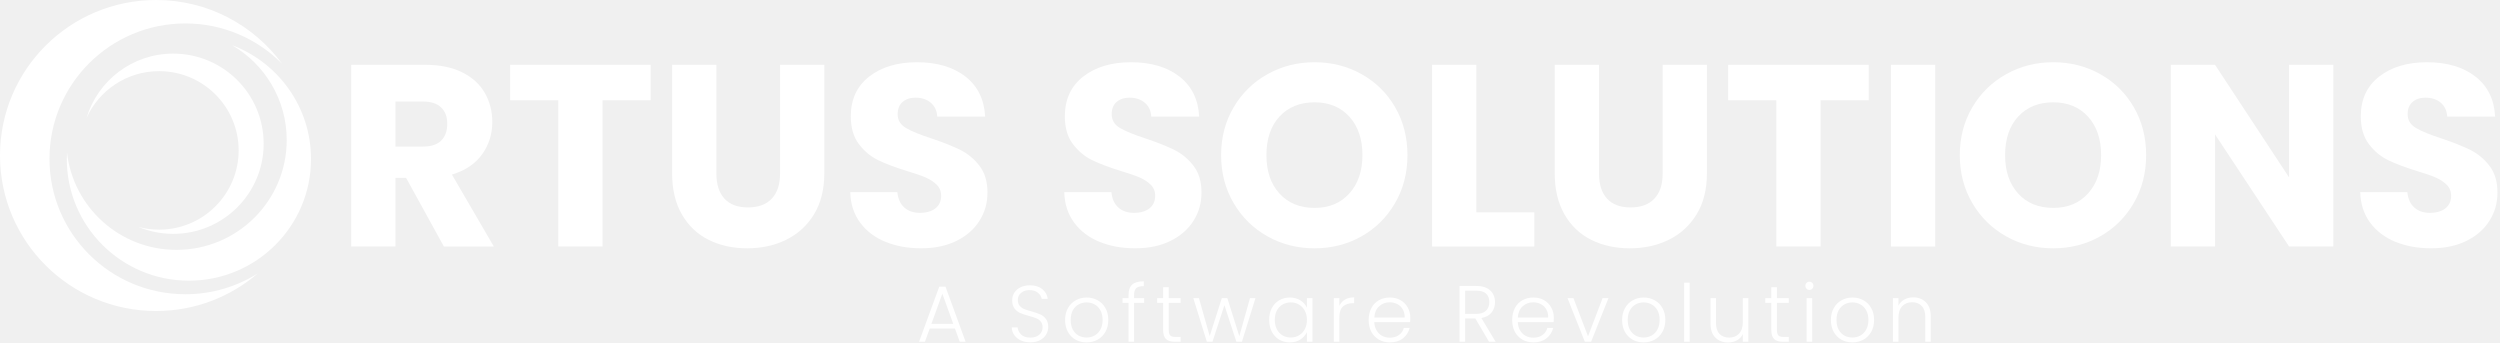
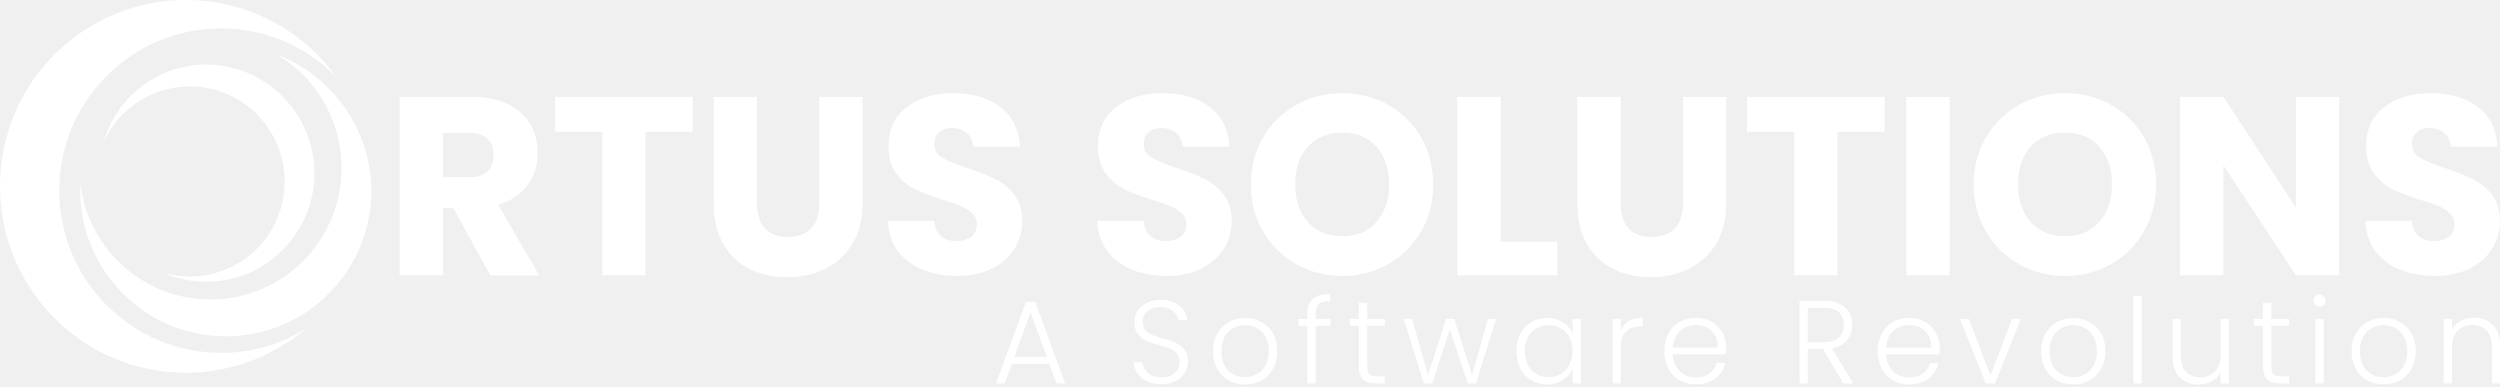
- <svg xmlns="http://www.w3.org/2000/svg" width="730" height="100" viewBox="0 0 730 100" fill="none">
-   <path d="M54.127 85.915C32.213 85.915 14.449 68.216 14.449 46.38C14.449 24.545 32.213 6.845 54.127 6.845C65.18 6.845 75.171 11.35 82.366 18.618C74.078 7.335 60.69 0 45.578 0C20.406 0 0 20.328 0 45.408C0 70.488 20.406 90.816 45.573 90.816C56.928 90.816 67.307 86.667 75.293 79.817C69.163 83.679 61.91 85.92 54.127 85.92" fill="white" />
-   <path d="M67.768 13.198C77.307 18.765 83.721 29.079 83.721 40.888C83.721 58.601 69.308 72.957 51.535 72.962C34.995 72.962 21.377 60.532 19.562 44.538C19.53 45.168 19.508 45.798 19.508 46.433C19.508 66.054 35.474 81.958 55.162 81.958C74.85 81.958 90.817 66.049 90.817 46.433C90.817 31.235 81.237 18.274 67.768 13.198Z" fill="white" />
-   <path d="M50.578 15.655C38.614 15.655 28.51 23.585 25.262 34.457C28.889 26.393 37.015 20.776 46.459 20.776C59.286 20.776 69.683 31.136 69.683 43.917C69.683 56.698 59.286 67.058 46.459 67.058C44.363 67.058 42.331 66.774 40.398 66.257C43.528 67.562 46.969 68.282 50.578 68.286C65.167 68.286 76.987 56.5 76.987 41.968C76.987 27.432 65.162 15.655 50.578 15.655Z" fill="white" />
-   <path d="M129.611 71.972L118.578 51.942H115.482V71.972H102.551V18.922H124.246C128.429 18.922 131.992 19.655 134.942 21.113C137.892 22.579 140.092 24.58 141.558 27.125C143.016 29.67 143.749 32.508 143.749 35.63C143.749 39.158 142.757 42.307 140.765 45.076C138.772 47.845 135.839 49.812 131.957 50.967L144.198 71.981H129.611V71.972ZM115.473 42.798H123.487C125.859 42.798 127.627 42.221 128.818 41.065C129.999 39.909 130.595 38.27 130.595 36.148C130.595 34.026 129.999 32.542 128.818 31.386C127.636 30.23 125.859 29.644 123.487 29.644H115.473V42.798Z" fill="white" />
-   <path d="M189.994 18.922V29.273H175.933V71.972H163.011V29.273H148.951V18.922H189.994Z" fill="white" />
-   <path d="M209.187 18.922V50.666C209.187 53.84 209.972 56.281 211.533 57.998C213.095 59.714 215.389 60.568 218.408 60.568C221.427 60.568 223.748 59.714 225.361 57.998C226.974 56.281 227.776 53.84 227.776 50.666V18.922H240.698V50.588C240.698 55.324 239.689 59.326 237.679 62.604C235.661 65.882 232.952 68.349 229.553 70.014C226.155 71.679 222.359 72.507 218.175 72.507C213.992 72.507 210.248 71.687 206.953 70.048C203.649 68.409 201.044 65.942 199.129 62.639C197.214 59.335 196.256 55.324 196.256 50.579V18.922H209.187Z" fill="white" />
-   <path d="M258.546 70.618C255.475 69.358 253.016 67.495 251.179 65.028C249.342 62.561 248.367 59.585 248.272 56.108H262.031C262.229 58.075 262.91 59.576 264.075 60.603C265.231 61.638 266.749 62.155 268.612 62.155C270.475 62.155 272.037 61.715 273.15 60.836C274.254 59.956 274.814 58.731 274.814 57.169C274.814 55.858 274.374 54.78 273.495 53.917C272.615 53.063 271.528 52.356 270.243 51.804C268.957 51.252 267.129 50.622 264.765 49.915C261.34 48.854 258.546 47.802 256.372 46.741C254.207 45.68 252.343 44.118 250.782 42.057C249.221 39.995 248.436 37.295 248.436 33.965C248.436 29.031 250.221 25.158 253.801 22.363C257.381 19.569 262.039 18.171 267.784 18.171C273.529 18.171 278.342 19.569 281.914 22.363C285.494 25.158 287.409 29.049 287.659 34.043H273.676C273.572 32.326 272.943 30.981 271.787 29.997C270.631 29.014 269.138 28.522 267.327 28.522C265.766 28.522 264.506 28.936 263.549 29.773C262.591 30.61 262.117 31.8 262.117 33.362C262.117 35.078 262.919 36.407 264.532 37.364C266.145 38.322 268.664 39.357 272.089 40.461C275.513 41.617 278.299 42.73 280.439 43.791C282.578 44.852 284.433 46.387 285.994 48.397C287.555 50.415 288.34 53.003 288.34 56.178C288.34 59.352 287.572 61.948 286.037 64.415C284.502 66.882 282.267 68.849 279.352 70.307C276.427 71.773 272.977 72.498 269 72.498C265.024 72.498 261.642 71.868 258.571 70.609L258.546 70.618Z" fill="white" />
-   <path d="M321.042 70.618C317.971 69.359 315.512 67.496 313.675 65.029C311.838 62.562 310.863 59.586 310.768 56.109H324.527C324.725 58.076 325.407 59.577 326.571 60.604C327.727 61.639 329.245 62.156 331.108 62.156C332.972 62.156 334.533 61.716 335.646 60.837C336.75 59.957 337.311 58.732 337.311 57.17C337.311 55.859 336.871 54.781 335.991 53.918C335.111 53.064 334.024 52.357 332.739 51.805C331.453 51.253 329.625 50.623 327.261 49.916C323.837 48.855 321.042 47.803 318.868 46.742C316.703 45.681 314.84 44.119 313.278 42.057C311.717 39.996 310.932 37.296 310.932 33.966C310.932 29.032 312.718 25.159 316.297 22.364C319.877 19.569 324.535 18.172 330.28 18.172C336.025 18.172 340.839 19.569 344.41 22.364C347.99 25.159 349.905 29.049 350.155 34.044H336.172C336.068 32.327 335.439 30.982 334.283 29.998C333.127 29.015 331.635 28.523 329.823 28.523C328.262 28.523 327.002 28.937 326.045 29.774C325.087 30.611 324.613 31.801 324.613 33.362C324.613 35.079 325.415 36.407 327.028 37.365C328.641 38.322 331.16 39.358 334.585 40.462C338.009 41.618 340.796 42.73 342.935 43.791C345.074 44.852 346.929 46.388 348.49 48.398C350.051 50.416 350.836 53.004 350.836 56.178C350.836 59.353 350.069 61.949 348.533 64.416C346.998 66.883 344.764 68.85 341.848 70.308C338.924 71.774 335.473 72.499 331.497 72.499C327.52 72.499 324.139 71.869 321.068 70.61L321.042 70.618Z" fill="white" />
-   <path d="M370.133 69.031C365.975 66.711 362.68 63.476 360.23 59.318C357.789 55.16 356.564 50.485 356.564 45.301C356.564 40.117 357.789 35.45 360.23 31.318C362.671 27.186 365.975 23.96 370.133 21.648C374.291 19.328 378.863 18.172 383.849 18.172C388.834 18.172 393.406 19.328 397.564 21.648C401.722 23.969 405 27.195 407.389 31.318C409.779 35.45 410.978 40.108 410.978 45.301C410.978 50.494 409.77 55.16 407.346 59.318C404.922 63.476 401.653 66.711 397.521 69.031C393.389 71.352 388.826 72.508 383.84 72.508C378.854 72.508 374.282 71.352 370.124 69.031H370.133ZM394.019 56.48C396.563 53.66 397.832 49.933 397.832 45.292C397.832 40.651 396.555 36.865 394.019 34.07C391.474 31.275 388.084 29.878 383.849 29.878C379.613 29.878 376.154 31.266 373.609 34.035C371.065 36.804 369.797 40.565 369.797 45.292C369.797 50.019 371.065 53.72 373.609 56.515C376.154 59.31 379.57 60.707 383.849 60.707C388.127 60.707 391.465 59.301 394.019 56.472V56.48Z" fill="white" />
-   <path d="M431.085 62.001H448.018V71.981H418.163V18.922H431.085V62.001Z" fill="white" />
-   <path d="M466.909 18.922V50.666C466.909 53.84 467.694 56.281 469.256 57.998C470.817 59.715 473.111 60.569 476.131 60.569C479.15 60.569 481.47 59.715 483.083 57.998C484.696 56.281 485.499 53.84 485.499 50.666V18.922H498.42V50.588C498.42 55.324 497.411 59.326 495.401 62.604C493.383 65.882 490.674 68.349 487.276 70.014C483.877 71.679 480.081 72.507 475.898 72.507C471.714 72.507 467.97 71.688 464.675 70.049C461.371 68.41 458.766 65.943 456.851 62.639C454.936 59.335 453.979 55.324 453.979 50.58V18.922H466.901H466.909Z" fill="white" />
-   <path d="M545.666 18.922V29.273H531.605V71.972H518.683V29.273H504.623V18.922H545.666Z" fill="white" />
-   <path d="M565.083 18.922V71.981H552.161V18.922H565.083Z" fill="white" />
-   <path d="M585.829 69.031C581.671 66.711 578.376 63.476 575.926 59.318C573.485 55.16 572.26 50.485 572.26 45.301C572.26 40.117 573.485 35.45 575.926 31.318C578.367 27.186 581.671 23.96 585.829 21.648C589.987 19.328 594.559 18.172 599.544 18.172C604.53 18.172 609.102 19.328 613.26 21.648C617.418 23.969 620.696 27.195 623.085 31.318C625.474 35.45 626.673 40.108 626.673 45.301C626.673 50.494 625.466 55.16 623.042 59.318C620.618 63.476 617.349 66.711 613.217 69.031C609.085 71.352 604.522 72.508 599.536 72.508C594.55 72.508 589.978 71.352 585.82 69.031H585.829ZM609.715 56.48C612.259 53.66 613.527 49.933 613.527 45.292C613.527 40.651 612.251 36.865 609.715 34.07C607.17 31.275 603.78 29.878 599.544 29.878C595.309 29.878 591.85 31.266 589.305 34.035C586.761 36.804 585.492 40.565 585.492 45.292C585.492 50.019 586.761 53.72 589.305 56.515C591.85 59.31 595.266 60.707 599.544 60.707C603.823 60.707 607.161 59.301 609.715 56.472V56.48Z" fill="white" />
-   <path d="M681.329 71.972H668.407L646.79 39.245V71.972H633.868V18.922H646.79L668.407 51.796V18.922H681.329V71.981V71.972Z" fill="white" />
-   <path d="M699.461 70.618C696.39 69.359 693.931 67.496 692.094 65.029C690.257 62.562 689.282 59.586 689.187 56.109H702.946C703.144 58.076 703.825 59.577 704.99 60.604C706.146 61.639 707.664 62.156 709.527 62.156C711.391 62.156 712.952 61.716 714.065 60.837C715.169 59.957 715.729 58.732 715.729 57.17C715.729 55.859 715.289 54.781 714.41 53.918C713.53 53.064 712.443 52.357 711.158 51.805C709.872 51.253 708.044 50.623 705.68 49.916C702.255 48.855 699.461 47.803 697.287 46.742C695.122 45.681 693.258 44.119 691.697 42.057C690.136 39.996 689.351 37.296 689.351 33.966C689.351 29.032 691.136 25.159 694.716 22.364C698.296 19.569 702.954 18.172 708.699 18.172C714.444 18.172 719.258 19.569 722.829 22.364C726.409 25.159 728.324 29.049 728.574 34.044H714.591C714.487 32.327 713.858 30.982 712.702 29.998C711.546 29.015 710.053 28.523 708.242 28.523C706.681 28.523 705.421 28.937 704.464 29.774C703.506 30.611 703.032 31.801 703.032 33.362C703.032 35.079 703.834 36.407 705.447 37.365C707.06 38.322 709.579 39.358 713.004 40.462C716.428 41.618 719.214 42.73 721.354 43.791C723.493 44.852 725.348 46.388 726.909 48.398C728.47 50.416 729.255 53.004 729.255 56.178C729.255 59.353 728.487 61.949 726.952 64.416C725.417 66.883 723.182 68.85 720.267 70.308C717.342 71.774 713.892 72.499 709.915 72.499C705.939 72.499 702.557 71.869 699.486 70.61L699.461 70.618Z" fill="white" />
-   <path d="M278.836 95.922H271.487L270.078 99.792H268.367L274.261 83.706H276.086L281.956 99.792H280.246L278.836 95.922ZM278.351 94.57L275.162 85.758L271.973 94.57H278.351Z" fill="white" />
-   <path d="M300.878 99.955C299.815 99.955 298.875 99.769 298.058 99.395C297.257 99.022 296.625 98.502 296.163 97.834C295.701 97.165 295.455 96.419 295.424 95.596H297.134C297.211 96.388 297.558 97.088 298.174 97.694C298.79 98.284 299.691 98.58 300.878 98.58C301.972 98.58 302.834 98.3 303.466 97.74C304.113 97.165 304.437 96.443 304.437 95.572C304.437 94.873 304.26 94.314 303.905 93.894C303.551 93.459 303.112 93.14 302.588 92.938C302.064 92.721 301.34 92.487 300.416 92.239C299.337 91.943 298.482 91.656 297.85 91.376C297.219 91.096 296.679 90.661 296.233 90.071C295.786 89.48 295.562 88.68 295.562 87.669C295.562 86.83 295.778 86.084 296.21 85.431C296.641 84.763 297.249 84.243 298.035 83.87C298.821 83.497 299.722 83.31 300.739 83.31C302.234 83.31 303.435 83.683 304.344 84.429C305.269 85.16 305.8 86.108 305.939 87.273H304.183C304.075 86.605 303.713 86.014 303.096 85.501C302.48 84.973 301.648 84.709 300.6 84.709C299.63 84.709 298.821 84.973 298.174 85.501C297.527 86.014 297.203 86.722 297.203 87.623C297.203 88.307 297.38 88.858 297.735 89.278C298.089 89.698 298.528 90.016 299.052 90.234C299.591 90.451 300.315 90.684 301.224 90.933C302.272 91.228 303.119 91.524 303.767 91.819C304.414 92.099 304.961 92.534 305.407 93.124C305.854 93.715 306.078 94.508 306.078 95.502C306.078 96.264 305.877 96.987 305.477 97.67C305.076 98.354 304.483 98.906 303.697 99.326C302.911 99.745 301.972 99.955 300.878 99.955Z" fill="white" />
-   <path d="M317.269 99.978C316.083 99.978 315.012 99.714 314.057 99.186C313.117 98.642 312.37 97.88 311.815 96.901C311.276 95.906 311.006 94.749 311.006 93.428C311.006 92.107 311.283 90.957 311.838 89.977C312.393 88.983 313.148 88.221 314.103 87.693C315.058 87.149 316.129 86.877 317.315 86.877C318.502 86.877 319.572 87.149 320.527 87.693C321.498 88.221 322.253 88.983 322.792 89.977C323.347 90.957 323.624 92.107 323.624 93.428C323.624 94.733 323.347 95.883 322.792 96.878C322.238 97.872 321.475 98.642 320.504 99.186C319.534 99.714 318.455 99.978 317.269 99.978ZM317.269 98.556C318.101 98.556 318.871 98.37 319.58 97.997C320.289 97.608 320.859 97.033 321.29 96.272C321.737 95.495 321.96 94.547 321.96 93.428C321.96 92.309 321.745 91.368 321.313 90.607C320.882 89.83 320.312 89.255 319.603 88.882C318.894 88.493 318.124 88.299 317.292 88.299C316.46 88.299 315.69 88.493 314.981 88.882C314.272 89.255 313.702 89.83 313.271 90.607C312.855 91.368 312.647 92.309 312.647 93.428C312.647 94.547 312.855 95.495 313.271 96.272C313.702 97.033 314.265 97.608 314.958 97.997C315.667 98.37 316.437 98.556 317.269 98.556Z" fill="white" />
-   <path d="M334.084 88.439H331.149V99.792H329.531V88.439H327.775V87.063H329.531V86.177C329.531 84.794 329.878 83.776 330.571 83.124C331.28 82.471 332.42 82.144 333.991 82.144V83.543C332.944 83.543 332.204 83.745 331.773 84.149C331.357 84.553 331.149 85.23 331.149 86.177V87.063H334.084V88.439Z" fill="white" />
-   <path d="M341.276 88.439V96.342C341.276 97.119 341.422 97.655 341.715 97.95C342.007 98.245 342.524 98.393 343.263 98.393H344.742V99.792H343.009C341.869 99.792 341.021 99.528 340.467 98.999C339.912 98.455 339.635 97.569 339.635 96.342V88.439H337.878V87.063H339.635V83.87H341.276V87.063H344.742V88.439H341.276Z" fill="white" />
-   <path d="M366.592 87.063L362.64 99.792H361.022L357.532 89.115L354.043 99.792H352.402L348.45 87.063H350.091L353.234 98.137L356.77 87.063H358.387L361.877 98.16L364.997 87.063H366.592Z" fill="white" />
-   <path d="M370.6 93.404C370.6 92.099 370.854 90.957 371.362 89.977C371.886 88.983 372.602 88.221 373.511 87.693C374.436 87.149 375.476 86.877 376.631 86.877C377.833 86.877 378.865 87.157 379.728 87.716C380.606 88.276 381.238 88.99 381.623 89.861V87.063H383.241V99.792H381.623V96.971C381.222 97.841 380.583 98.564 379.705 99.139C378.842 99.699 377.81 99.978 376.608 99.978C375.468 99.978 374.436 99.706 373.511 99.162C372.602 98.618 371.886 97.849 371.362 96.855C370.854 95.86 370.6 94.71 370.6 93.404ZM381.623 93.428C381.623 92.402 381.415 91.501 380.999 90.723C380.583 89.946 380.013 89.348 379.289 88.928C378.58 88.509 377.794 88.299 376.932 88.299C376.038 88.299 375.237 88.501 374.528 88.905C373.82 89.309 373.257 89.9 372.841 90.677C372.441 91.438 372.24 92.347 372.24 93.404C372.24 94.446 372.441 95.362 372.841 96.155C373.257 96.932 373.82 97.531 374.528 97.95C375.237 98.354 376.038 98.556 376.932 98.556C377.794 98.556 378.58 98.347 379.289 97.927C380.013 97.507 380.583 96.909 380.999 96.132C381.415 95.355 381.623 94.453 381.623 93.428Z" fill="white" />
-   <path d="M391.094 89.325C391.448 88.532 391.987 87.918 392.711 87.483C393.451 87.048 394.352 86.83 395.415 86.83V88.532H394.976C393.805 88.532 392.865 88.851 392.157 89.488C391.448 90.125 391.094 91.19 391.094 92.682V99.792H389.476V87.063H391.094V89.325Z" fill="white" />
-   <path d="M411.807 92.775C411.807 93.334 411.792 93.762 411.761 94.057H401.292C401.338 95.021 401.57 95.844 401.986 96.528C402.402 97.212 402.948 97.733 403.626 98.09C404.304 98.432 405.044 98.603 405.845 98.603C406.893 98.603 407.771 98.347 408.48 97.834C409.204 97.321 409.681 96.629 409.912 95.759H411.622C411.314 97.002 410.652 98.02 409.635 98.813C408.634 99.59 407.37 99.978 405.845 99.978C404.659 99.978 403.596 99.714 402.656 99.186C401.716 98.642 400.976 97.88 400.437 96.901C399.913 95.906 399.651 94.749 399.651 93.428C399.651 92.107 399.913 90.949 400.437 89.954C400.961 88.959 401.693 88.198 402.633 87.669C403.572 87.141 404.643 86.877 405.845 86.877C407.047 86.877 408.094 87.141 408.988 87.669C409.897 88.198 410.59 88.913 411.068 89.814C411.561 90.7 411.807 91.687 411.807 92.775ZM410.167 92.728C410.182 91.78 409.989 90.972 409.589 90.304C409.204 89.635 408.672 89.13 407.994 88.788C407.316 88.447 406.577 88.276 405.776 88.276C404.574 88.276 403.549 88.664 402.702 89.441C401.855 90.218 401.385 91.314 401.292 92.728H410.167Z" fill="white" />
-   <path d="M434.79 99.792L430.792 92.985H427.811V99.792H426.193V83.497H431.046C432.849 83.497 434.212 83.932 435.137 84.802C436.076 85.672 436.546 86.815 436.546 88.229C436.546 89.41 436.207 90.42 435.53 91.26C434.867 92.083 433.881 92.619 432.571 92.868L436.731 99.792H434.79ZM427.811 91.656H431.069C432.333 91.656 433.28 91.345 433.912 90.723C434.559 90.102 434.882 89.27 434.882 88.229C434.882 87.157 434.574 86.333 433.958 85.758C433.342 85.167 432.371 84.872 431.046 84.872H427.811V91.656Z" fill="white" />
-   <path d="M453.715 92.775C453.715 93.334 453.7 93.762 453.669 94.057H443.2C443.246 95.021 443.477 95.844 443.893 96.528C444.309 97.212 444.856 97.733 445.534 98.09C446.212 98.432 446.952 98.603 447.753 98.603C448.8 98.603 449.679 98.347 450.387 97.834C451.111 97.321 451.589 96.629 451.82 95.759H453.53C453.222 97.002 452.56 98.02 451.543 98.813C450.541 99.59 449.278 99.978 447.753 99.978C446.566 99.978 445.503 99.714 444.564 99.186C443.624 98.642 442.884 97.88 442.345 96.901C441.821 95.906 441.559 94.749 441.559 93.428C441.559 92.107 441.821 90.949 442.345 89.954C442.869 88.959 443.601 88.198 444.54 87.669C445.48 87.141 446.551 86.877 447.753 86.877C448.955 86.877 450.002 87.141 450.896 87.669C451.805 88.198 452.498 88.913 452.976 89.814C453.469 90.7 453.715 91.687 453.715 92.775ZM452.074 92.728C452.09 91.78 451.897 90.972 451.497 90.304C451.111 89.635 450.58 89.13 449.902 88.788C449.224 88.447 448.485 88.276 447.683 88.276C446.482 88.276 445.457 88.664 444.61 89.441C443.762 90.218 443.293 91.314 443.2 92.728H452.074Z" fill="white" />
-   <path d="M463.7 98.207L467.953 87.063H469.663L464.602 99.792H462.776L457.715 87.063H459.448L463.7 98.207Z" fill="white" />
-   <path d="M479.921 99.978C478.734 99.978 477.664 99.714 476.709 99.186C475.769 98.642 475.021 97.88 474.467 96.901C473.928 95.906 473.658 94.749 473.658 93.428C473.658 92.107 473.935 90.957 474.49 89.977C475.045 88.983 475.8 88.221 476.755 87.693C477.71 87.149 478.781 86.877 479.967 86.877C481.153 86.877 482.224 87.149 483.179 87.693C484.15 88.221 484.905 88.983 485.444 89.977C485.999 90.957 486.276 92.107 486.276 93.428C486.276 94.733 485.999 95.883 485.444 96.878C484.889 97.872 484.127 98.642 483.156 99.186C482.186 99.714 481.107 99.978 479.921 99.978ZM479.921 98.556C480.753 98.556 481.523 98.37 482.232 97.997C482.941 97.608 483.511 97.033 483.942 96.272C484.389 95.495 484.612 94.547 484.612 93.428C484.612 92.309 484.396 91.368 483.965 90.607C483.534 89.83 482.964 89.255 482.255 88.882C481.546 88.493 480.776 88.299 479.944 88.299C479.112 88.299 478.342 88.493 477.633 88.882C476.924 89.255 476.354 89.83 475.923 90.607C475.507 91.368 475.299 92.309 475.299 93.428C475.299 94.547 475.507 95.495 475.923 96.272C476.354 97.033 476.916 97.608 477.61 97.997C478.319 98.37 479.089 98.556 479.921 98.556Z" fill="white" />
-   <path d="M493.385 82.541V99.792H491.767V82.541H493.385Z" fill="white" />
-   <path d="M510.521 87.063V99.792H508.904V97.554C508.534 98.347 507.964 98.953 507.193 99.372C506.423 99.792 505.56 100.002 504.605 100.002C503.095 100.002 501.863 99.535 500.907 98.603C499.952 97.655 499.475 96.287 499.475 94.5V87.063H501.069V94.314C501.069 95.697 501.408 96.754 502.086 97.484C502.779 98.214 503.719 98.58 504.906 98.58C506.123 98.58 507.093 98.191 507.817 97.414C508.542 96.637 508.904 95.495 508.904 93.987V87.063H510.521Z" fill="white" />
-   <path d="M518.86 88.439V96.342C518.86 97.119 519.006 97.655 519.299 97.95C519.592 98.245 520.108 98.393 520.847 98.393H522.326V99.792H520.593C519.453 99.792 518.606 99.528 518.051 98.999C517.496 98.455 517.219 97.569 517.219 96.342V88.439H515.463V87.063H517.219V83.87H518.86V87.063H522.326V88.439H518.86Z" fill="white" />
-   <path d="M528.345 84.662C528.022 84.662 527.744 84.546 527.513 84.313C527.282 84.079 527.167 83.792 527.167 83.45C527.167 83.108 527.282 82.828 527.513 82.611C527.744 82.378 528.022 82.261 528.345 82.261C528.669 82.261 528.946 82.378 529.177 82.611C529.408 82.828 529.524 83.108 529.524 83.45C529.524 83.792 529.408 84.079 529.177 84.313C528.946 84.546 528.669 84.662 528.345 84.662ZM529.154 87.063V99.792H527.536V87.063H529.154Z" fill="white" />
-   <path d="M540.883 99.978C539.696 99.978 538.626 99.714 537.67 99.186C536.731 98.642 535.983 97.88 535.429 96.901C534.89 95.906 534.62 94.749 534.62 93.428C534.62 92.107 534.897 90.957 535.452 89.977C536.006 88.983 536.761 88.221 537.717 87.693C538.672 87.149 539.743 86.877 540.929 86.877C542.115 86.877 543.186 87.149 544.141 87.693C545.112 88.221 545.867 88.983 546.406 89.977C546.961 90.957 547.238 92.107 547.238 93.428C547.238 94.733 546.961 95.883 546.406 96.878C545.851 97.872 545.089 98.642 544.118 99.186C543.148 99.714 542.069 99.978 540.883 99.978ZM540.883 98.556C541.715 98.556 542.485 98.37 543.194 97.997C543.902 97.608 544.473 97.033 544.904 96.272C545.351 95.495 545.574 94.547 545.574 93.428C545.574 92.309 545.358 91.368 544.927 90.607C544.496 89.83 543.926 89.255 543.217 88.882C542.508 88.493 541.738 88.299 540.906 88.299C540.074 88.299 539.304 88.493 538.595 88.882C537.886 89.255 537.316 89.83 536.885 90.607C536.469 91.368 536.261 92.309 536.261 93.428C536.261 94.547 536.469 95.495 536.885 96.272C537.316 97.033 537.878 97.608 538.572 97.997C539.28 98.37 540.051 98.556 540.883 98.556Z" fill="white" />
-   <path d="M558.645 86.83C560.155 86.83 561.388 87.304 562.343 88.252C563.298 89.185 563.776 90.545 563.776 92.332V99.792H562.181V92.518C562.181 91.135 561.834 90.078 561.141 89.348C560.463 88.618 559.531 88.252 558.345 88.252C557.128 88.252 556.157 88.641 555.433 89.418C554.709 90.195 554.347 91.337 554.347 92.845V99.792H552.729V87.063H554.347V89.231C554.747 88.454 555.325 87.864 556.08 87.46C556.835 87.04 557.69 86.83 558.645 86.83Z" fill="white" />
+ <svg xmlns="http://www.w3.org/2000/svg" width="730" height="113" viewBox="0 0 730 113" fill="none">
+   <path d="M330.488 78.716C327.483 77.479 325.078 75.65 323.28 73.227C321.482 70.804 320.528 67.881 320.435 64.467H333.899C334.093 66.399 334.76 67.873 335.899 68.881C337.03 69.897 338.516 70.406 340.339 70.406C342.162 70.406 343.69 69.974 344.779 69.11C345.859 68.246 346.408 67.043 346.408 65.509C346.408 64.222 345.978 63.163 345.117 62.316C344.256 61.477 343.192 60.782 341.934 60.24C340.677 59.698 338.887 59.08 336.574 58.385C333.223 57.343 330.488 56.31 328.361 55.268C326.243 54.226 324.419 52.692 322.892 50.668C321.364 48.643 320.596 45.992 320.596 42.722C320.596 37.876 322.343 34.073 325.846 31.328C329.349 28.583 333.907 27.211 339.529 27.211C345.15 27.211 349.86 28.583 353.355 31.328C356.858 34.073 358.732 37.893 358.977 42.798H345.294C345.193 41.112 344.576 39.791 343.445 38.825C342.314 37.859 340.854 37.376 339.081 37.376C337.554 37.376 336.321 37.783 335.384 38.605C334.447 39.426 333.983 40.596 333.983 42.129C333.983 43.815 334.768 45.119 336.346 46.059C337.925 47 340.39 48.016 343.741 49.101C347.092 50.236 349.818 51.328 351.912 52.37C354.005 53.413 355.82 54.92 357.347 56.894C358.875 58.876 359.643 61.418 359.643 64.535C359.643 67.653 358.892 70.203 357.39 72.625C355.887 75.048 353.701 76.98 350.848 78.411C347.986 79.851 344.61 80.563 340.719 80.563C336.828 80.563 333.519 79.944 330.514 78.708L330.488 78.716Z" fill="white" />
+   <path d="M378.525 77.157C374.457 74.879 371.232 71.702 368.835 67.619C366.446 63.536 365.248 58.944 365.248 53.853C365.248 48.762 366.446 44.179 368.835 40.121C371.224 36.063 374.457 32.895 378.525 30.625C382.594 28.346 387.068 27.211 391.946 27.211C396.825 27.211 401.299 28.346 405.368 30.625C409.436 32.904 412.644 36.072 414.982 40.121C417.32 44.179 418.493 48.753 418.493 53.853C418.493 58.953 417.311 63.536 414.94 67.619C412.568 71.702 409.369 74.879 405.325 77.157C401.282 79.436 396.817 80.571 391.938 80.571C387.059 80.571 382.585 79.436 378.517 77.157H378.525ZM401.898 64.832C404.388 62.062 405.629 58.402 405.629 53.844C405.629 49.287 404.38 45.568 401.898 42.823C399.408 40.079 396.091 38.706 391.946 38.706C387.802 38.706 384.417 40.07 381.927 42.789C379.437 45.509 378.196 49.202 378.196 53.844C378.196 58.487 379.437 62.121 381.927 64.866C384.417 67.61 387.76 68.983 391.946 68.983C396.133 68.983 399.4 67.602 401.898 64.823V64.832Z" fill="white" />
+   <path d="M438.169 70.602H454.739V80.403H425.525V28.297H438.169V70.602Z" fill="white" />
+   <path d="M473.224 28.297V59.471C473.224 62.588 473.993 64.986 475.52 66.672C477.048 68.357 479.294 69.196 482.248 69.196C485.202 69.196 487.473 68.357 489.051 66.672C490.63 64.986 491.415 62.588 491.415 59.471V28.297H504.059V59.395C504.059 64.046 503.072 67.976 501.105 71.195C499.13 74.414 496.479 76.837 493.154 78.472C489.828 80.107 486.114 80.92 482.02 80.92C477.926 80.92 474.263 80.115 471.038 78.506C467.805 76.896 465.256 74.474 463.382 71.229C461.508 67.985 460.572 64.046 460.572 59.386V28.297H473.216H473.224Z" fill="white" />
+   <path d="M550.29 28.297V38.462H536.531V80.395H523.887V38.462H510.128V28.297H550.29Z" fill="white" />
+   <path d="M569.291 28.297V80.403H556.646V28.297H569.291Z" fill="white" />
+   <path d="M589.591 77.157C585.522 74.879 582.298 71.702 579.901 67.619C577.512 63.536 576.313 58.944 576.313 53.853C576.313 48.762 577.512 44.179 579.901 40.121C582.289 36.063 585.522 32.895 589.591 30.625C593.659 28.346 598.133 27.211 603.012 27.211C607.891 27.211 612.364 28.346 616.433 30.625C620.501 32.904 623.709 36.072 626.047 40.121C628.385 44.179 629.559 48.753 629.559 53.853C629.559 58.953 628.377 63.536 626.005 67.619C623.633 71.702 620.434 74.879 616.391 77.157C612.348 79.436 607.882 80.571 603.003 80.571C598.125 80.571 593.651 79.436 589.582 77.157H589.591ZM612.964 64.832C615.454 62.062 616.695 58.402 616.695 53.844C616.695 49.287 615.445 45.568 612.964 42.823C610.474 40.079 607.156 38.706 603.012 38.706C598.867 38.706 595.483 40.07 592.993 42.789C590.502 45.509 589.262 49.202 589.262 53.844C589.262 58.487 590.502 62.121 592.993 64.866C595.483 67.61 598.825 68.983 603.012 68.983C607.199 68.983 610.465 67.602 612.964 64.823V64.832Z" fill="white" />
+   <path d="M683.04 80.395H670.396L649.243 48.255V80.395H636.598V28.297H649.243L670.396 60.581V28.297H683.04V80.403V80.395Z" fill="white" />
+   <path d="M700.783 78.716C697.778 77.479 695.372 75.65 693.575 73.227C691.777 70.804 690.823 67.881 690.73 64.467H704.193C704.387 66.399 705.054 67.873 706.194 68.881C707.325 69.897 708.81 70.406 710.634 70.406C712.457 70.406 713.985 69.974 715.074 69.11C716.154 68.246 716.703 67.043 716.703 65.509C716.703 64.222 716.272 63.163 715.411 62.316C714.55 61.477 713.487 60.782 712.229 60.24C710.971 59.698 709.182 59.08 706.869 58.385C703.518 57.343 700.783 56.31 698.656 55.268C696.537 54.226 694.714 52.692 693.186 50.668C691.658 48.643 690.89 45.992 690.89 42.722C690.89 37.876 692.638 34.073 696.141 31.328C699.644 28.583 704.202 27.211 709.823 27.211C715.445 27.211 720.155 28.583 723.65 31.328C727.153 34.073 729.026 37.893 729.271 42.798H715.589C715.487 41.112 714.871 39.791 713.74 38.825C712.609 37.859 711.149 37.376 709.376 37.376C707.848 37.376 706.616 37.783 705.679 38.605C704.742 39.426 704.278 40.596 704.278 42.129C704.278 43.815 705.063 45.119 706.641 46.059C708.22 47 710.684 48.016 714.035 49.101C717.386 50.236 720.113 51.328 722.206 52.37C724.3 53.413 726.114 54.92 727.642 56.894C729.17 58.876 729.938 61.418 729.938 64.535C729.938 67.653 729.187 70.203 727.684 72.625C726.182 75.048 723.996 76.98 721.143 78.411C718.281 79.851 714.905 80.563 711.014 80.563C707.122 80.563 703.813 79.944 700.808 78.708L700.783 78.716Z" fill="white" />
+   <path d="M143.167 80.398L132.371 60.728H129.341V80.398H116.688V28.3H137.917C142.011 28.3 145.497 29.02 148.384 30.452C151.271 31.892 153.423 33.857 154.858 36.356C156.284 38.855 157.002 41.642 157.002 44.709C157.002 48.174 156.031 51.266 154.081 53.985C152.131 56.704 149.262 58.636 145.463 59.771L157.441 80.407H143.167V80.398ZM129.333 51.749H137.174C139.495 51.749 141.226 51.181 142.391 50.046C143.547 48.911 144.129 47.301 144.129 45.217C144.129 43.133 143.547 41.676 142.391 40.541C141.234 39.406 139.495 38.83 137.174 38.83H129.333V51.749Z" fill="white" />
+   <path d="M202.254 28.3V38.466H188.495V80.398H175.85V38.466H162.092V28.3H202.254Z" fill="white" />
+   <path d="M221.035 28.3V59.474C221.035 62.592 221.803 64.989 223.331 66.675C224.859 68.361 227.104 69.199 230.058 69.199C233.012 69.199 235.283 68.361 236.862 66.675C238.44 64.989 239.225 62.592 239.225 59.474V28.3H251.87V59.398C251.87 64.049 250.882 67.98 248.915 71.199C246.94 74.418 244.29 76.841 240.964 78.475C237.638 80.11 233.924 80.924 229.83 80.924C225.736 80.924 222.073 80.119 218.849 78.509C215.616 76.9 213.067 74.477 211.193 71.233C209.319 67.988 208.382 64.049 208.382 59.39V28.3H221.035Z" fill="white" />
+   <path d="M269.334 78.717C266.329 77.48 263.923 75.65 262.125 73.228C260.327 70.805 259.373 67.882 259.281 64.468H272.744C272.938 66.4 273.605 67.874 274.744 68.882C275.875 69.898 277.361 70.407 279.184 70.407C281.008 70.407 282.535 69.975 283.624 69.111C284.705 68.246 285.253 67.044 285.253 65.51C285.253 64.223 284.823 63.164 283.962 62.317C283.101 61.478 282.037 60.783 280.78 60.241C279.522 59.699 277.732 59.081 275.42 58.386C272.069 57.344 269.334 56.31 267.207 55.269C265.088 54.227 263.265 52.693 261.737 50.669C260.209 48.644 259.441 45.993 259.441 42.723C259.441 37.877 261.188 34.074 264.691 31.329C268.194 28.584 272.752 27.212 278.374 27.212C283.996 27.212 288.706 28.584 292.2 31.329C295.703 34.074 297.577 37.894 297.822 42.799H284.139C284.038 41.113 283.422 39.792 282.291 38.826C281.16 37.86 279.699 37.377 277.927 37.377C276.399 37.377 275.166 37.784 274.23 38.606C273.293 39.427 272.828 40.596 272.828 42.13C272.828 43.816 273.613 45.12 275.192 46.06C276.77 47.001 279.235 48.017 282.586 49.102C285.937 50.237 288.663 51.329 290.757 52.371C292.85 53.413 294.665 54.921 296.193 56.895C297.721 58.877 298.489 61.419 298.489 64.536C298.489 67.653 297.737 70.203 296.235 72.626C294.733 75.049 292.546 76.98 289.693 78.412C286.832 79.852 283.455 80.564 279.564 80.564C275.673 80.564 272.364 79.945 269.359 78.709L269.334 78.717Z" fill="white" />
+   <path d="M64.659 103.023C38.584 103.072 17.353 81.936 17.304 55.788C17.255 29.64 38.327 8.344 64.401 8.295C77.08 8.246 89.237 13.362 98.151 22.402C80.531 -1.889 46.622 -7.264 22.349 10.41C-1.923 28.084 -7.226 62.091 10.394 86.431C28.02 110.771 61.924 116.097 86.196 98.423C87.38 97.544 88.569 96.615 89.648 95.686C82.23 100.545 73.518 103.078 64.659 103.023Z" fill="white" />
+   <path d="M80.734 15.889C99.029 26.59 105.159 50.1 94.541 68.395C83.873 86.739 60.429 92.888 42.189 82.243C31.73 76.143 24.772 65.394 23.435 53.353V55.573C23.435 79.138 42.447 98.208 65.947 98.208C89.446 98.208 108.458 79.138 108.458 55.573C108.2 37.899 97.226 22.137 80.734 15.883V15.889Z" fill="white" />
+   <path d="M60.38 18.835C46.413 18.786 34.152 28.035 30.234 41.472C36.574 27.518 53.01 21.369 66.921 27.727C80.832 34.086 86.963 50.573 80.63 64.527C76.148 74.452 66.253 80.755 55.432 80.755C53.01 80.706 50.589 80.392 48.216 79.827C52.078 81.481 56.205 82.305 60.429 82.256C77.895 82.151 91.911 67.835 91.813 50.315C91.604 33.004 77.644 18.995 60.38 18.841V18.835Z" fill="white" />
+   <path d="M306.389 106.238H295.463L293.368 111.968H290.825L299.586 88.152H302.3L311.027 111.968H308.485L306.389 106.238ZM305.667 104.237L300.926 91.19L296.185 104.237H305.667Z" fill="white" />
+   <path d="M339.157 112.21C337.577 112.21 336.18 111.933 334.966 111.381C333.775 110.829 332.836 110.058 332.149 109.069C331.461 108.079 331.095 106.975 331.049 105.755H333.592C333.706 106.929 334.221 107.964 335.138 108.862C336.054 109.736 337.394 110.173 339.157 110.173C340.784 110.173 342.066 109.759 343.005 108.931C343.967 108.079 344.448 107.009 344.448 105.721C344.448 104.685 344.185 103.857 343.658 103.236C343.131 102.591 342.479 102.12 341.7 101.82C340.921 101.498 339.845 101.153 338.47 100.785C336.867 100.348 335.596 99.922 334.657 99.508C333.717 99.094 332.916 98.45 332.252 97.575C331.587 96.701 331.255 95.516 331.255 94.02C331.255 92.777 331.576 91.673 332.217 90.707C332.859 89.717 333.763 88.946 334.931 88.394C336.1 87.842 337.44 87.566 338.951 87.566C341.173 87.566 342.96 88.118 344.311 89.222C345.685 90.304 346.475 91.707 346.682 93.433H344.07C343.91 92.444 343.372 91.569 342.456 90.81C341.539 90.028 340.303 89.636 338.745 89.636C337.302 89.636 336.1 90.028 335.138 90.81C334.176 91.569 333.695 92.616 333.695 93.951C333.695 94.963 333.958 95.78 334.485 96.402C335.012 97.023 335.664 97.495 336.443 97.817C337.245 98.139 338.321 98.484 339.673 98.852C341.23 99.289 342.49 99.727 343.452 100.164C344.414 100.578 345.227 101.222 345.891 102.097C346.556 102.971 346.888 104.145 346.888 105.617C346.888 106.745 346.59 107.815 345.994 108.827C345.399 109.84 344.517 110.656 343.349 111.278C342.181 111.899 340.784 112.21 339.157 112.21Z" fill="white" />
+   <path d="M363.526 112.244C361.762 112.244 360.17 111.853 358.75 111.071C357.353 110.265 356.242 109.138 355.417 107.688C354.616 106.215 354.215 104.501 354.215 102.545C354.215 100.589 354.627 98.887 355.452 97.437C356.276 95.964 357.399 94.837 358.819 94.055C360.239 93.249 361.831 92.847 363.594 92.847C365.358 92.847 366.95 93.249 368.37 94.055C369.813 94.837 370.935 95.964 371.737 97.437C372.562 98.887 372.974 100.589 372.974 102.545C372.974 104.478 372.562 106.181 371.737 107.654C370.913 109.126 369.779 110.265 368.336 111.071C366.893 111.853 365.289 112.244 363.526 112.244ZM363.526 110.139C364.763 110.139 365.908 109.863 366.961 109.31C368.015 108.735 368.863 107.884 369.504 106.756C370.168 105.606 370.5 104.202 370.5 102.545C370.5 100.889 370.18 99.496 369.538 98.369C368.897 97.218 368.049 96.367 366.996 95.815C365.942 95.24 364.797 94.952 363.56 94.952C362.323 94.952 361.178 95.24 360.124 95.815C359.071 96.367 358.223 97.218 357.582 98.369C356.964 99.496 356.654 100.889 356.654 102.545C356.654 104.202 356.964 105.606 357.582 106.756C358.223 107.884 359.059 108.735 360.09 109.31C361.144 109.863 362.289 110.139 363.526 110.139Z" fill="white" />
+   <path d="M388.524 95.159H384.161V111.968H381.756V95.159H379.145V93.123H381.756V91.811C381.756 89.763 382.271 88.256 383.302 87.29C384.355 86.323 386.05 85.84 388.387 85.84V87.911C386.829 87.911 385.73 88.21 385.088 88.808C384.47 89.406 384.161 90.407 384.161 91.811V93.123H388.524V95.159Z" fill="white" />
+   <path d="M399.216 95.159V106.86C399.216 108.01 399.433 108.804 399.869 109.241C400.304 109.678 401.071 109.897 402.171 109.897H404.369V111.968H401.793C400.098 111.968 398.838 111.577 398.013 110.794C397.189 109.989 396.776 108.678 396.776 106.86V95.159H394.165V93.123H396.776V88.394H399.216V93.123H404.369V95.159H399.216Z" fill="white" />
+   <path d="M436.852 93.123L430.977 111.968H428.572L423.384 96.16L418.196 111.968H415.757L409.882 93.123H412.321L416.994 109.517L422.25 93.123H424.655L429.843 109.552L434.482 93.123H436.852Z" fill="white" />
+   <path d="M442.811 102.511C442.811 100.578 443.189 98.887 443.945 97.437C444.723 95.964 445.788 94.837 447.14 94.055C448.514 93.249 450.06 92.847 451.778 92.847C453.565 92.847 455.099 93.261 456.382 94.089C457.687 94.917 458.626 95.976 459.199 97.264V93.123H461.604V111.968H459.199V107.792C458.604 109.08 457.653 110.15 456.347 111.002C455.065 111.83 453.53 112.244 451.744 112.244C450.049 112.244 448.514 111.841 447.14 111.036C445.788 110.231 444.723 109.092 443.945 107.619C443.189 106.146 442.811 104.444 442.811 102.511ZM459.199 102.545C459.199 101.027 458.89 99.692 458.271 98.541C457.653 97.391 456.806 96.505 455.729 95.884C454.675 95.263 453.507 94.952 452.225 94.952C450.896 94.952 449.705 95.251 448.651 95.849C447.598 96.448 446.762 97.322 446.143 98.472C445.548 99.6 445.25 100.946 445.25 102.511C445.25 104.052 445.548 105.41 446.143 106.584C446.762 107.734 447.598 108.62 448.651 109.241C449.705 109.84 450.896 110.139 452.225 110.139C453.507 110.139 454.675 109.828 455.729 109.207C456.806 108.585 457.653 107.7 458.271 106.549C458.89 105.399 459.199 104.064 459.199 102.545Z" fill="white" />
+   <path d="M473.279 96.471C473.806 95.297 474.607 94.388 475.684 93.744C476.783 93.1 478.123 92.777 479.704 92.777V95.297H479.051C477.31 95.297 475.913 95.769 474.859 96.712C473.806 97.656 473.279 99.232 473.279 101.441V111.968H470.874V93.123H473.279V96.471Z" fill="white" />
+   <path d="M504.073 101.579C504.073 102.407 504.05 103.04 504.005 103.477H488.441C488.509 104.904 488.853 106.123 489.471 107.136C490.09 108.148 490.903 108.919 491.911 109.448C492.919 109.955 494.018 110.208 495.209 110.208C496.767 110.208 498.072 109.828 499.126 109.069C500.202 108.309 500.912 107.285 501.256 105.997H503.798C503.34 107.838 502.355 109.345 500.844 110.518C499.355 111.669 497.477 112.244 495.209 112.244C493.445 112.244 491.865 111.853 490.468 111.071C489.071 110.265 487.971 109.138 487.17 107.688C486.391 106.215 486.001 104.501 486.001 102.545C486.001 100.589 486.391 98.875 487.17 97.403C487.948 95.93 489.036 94.802 490.433 94.02C491.831 93.238 493.423 92.847 495.209 92.847C496.996 92.847 498.553 93.238 499.882 94.02C501.233 94.802 502.264 95.861 502.974 97.195C503.707 98.507 504.073 99.968 504.073 101.579ZM501.634 101.51C501.657 100.106 501.37 98.91 500.775 97.92C500.202 96.931 499.412 96.183 498.404 95.677C497.397 95.171 496.297 94.917 495.106 94.917C493.319 94.917 491.796 95.493 490.537 96.643C489.277 97.794 488.578 99.416 488.441 101.51H501.634Z" fill="white" />
+   <path d="M538.241 111.968L532.297 101.89H527.865V111.968H525.46V87.842H532.675C535.355 87.842 537.382 88.486 538.756 89.775C540.153 91.063 540.852 92.754 540.852 94.848C540.852 96.597 540.348 98.093 539.34 99.335C538.355 100.555 536.89 101.349 534.943 101.717L541.127 111.968H538.241ZM527.865 99.922H532.709C534.588 99.922 535.996 99.462 536.935 98.541C537.897 97.621 538.378 96.39 538.378 94.848C538.378 93.261 537.92 92.041 537.004 91.19C536.088 90.315 534.645 89.878 532.675 89.878H527.865V99.922Z" fill="white" />
+   <path d="M566.376 101.579C566.376 102.407 566.354 103.04 566.308 103.477H550.744C550.813 104.904 551.156 106.123 551.775 107.136C552.393 108.148 553.206 108.919 554.214 109.448C555.222 109.955 556.321 110.208 557.512 110.208C559.07 110.208 560.375 109.828 561.429 109.069C562.506 108.309 563.216 107.285 563.559 105.997H566.102C565.644 107.838 564.659 109.345 563.147 110.518C561.658 111.669 559.78 112.244 557.512 112.244C555.749 112.244 554.168 111.853 552.771 111.071C551.374 110.265 550.274 109.138 549.473 107.688C548.694 106.215 548.305 104.501 548.305 102.545C548.305 100.589 548.694 98.875 549.473 97.403C550.252 95.93 551.339 94.802 552.737 94.02C554.134 93.238 555.726 92.847 557.512 92.847C559.299 92.847 560.856 93.238 562.185 94.02C563.536 94.802 564.567 95.861 565.277 97.195C566.01 98.507 566.376 99.968 566.376 101.579ZM563.937 101.51C563.96 100.106 563.674 98.91 563.078 97.92C562.506 96.931 561.715 96.183 560.708 95.677C559.7 95.171 558.6 94.917 557.409 94.917C555.623 94.917 554.1 95.493 552.84 96.643C551.58 97.794 550.881 99.416 550.744 101.51H563.937Z" fill="white" />
+   <path d="M581.221 109.621L587.543 93.123H590.085L582.561 111.968H579.847L572.323 93.123H574.899L581.221 109.621Z" fill="white" />
+   <path d="M605.336 112.244C603.572 112.244 601.98 111.853 600.56 111.071C599.163 110.265 598.052 109.138 597.227 107.688C596.426 106.215 596.025 104.501 596.025 102.545C596.025 100.589 596.437 98.887 597.262 97.437C598.086 95.964 599.209 94.837 600.629 94.055C602.049 93.249 603.641 92.847 605.404 92.847C607.168 92.847 608.76 93.249 610.18 94.055C611.623 94.837 612.745 95.964 613.547 97.437C614.372 98.887 614.784 100.589 614.784 102.545C614.784 104.478 614.372 106.181 613.547 107.654C612.722 109.126 611.589 110.265 610.146 111.071C608.703 111.853 607.099 112.244 605.336 112.244ZM605.336 110.139C606.572 110.139 607.718 109.863 608.771 109.31C609.825 108.735 610.672 107.884 611.314 106.756C611.978 105.606 612.31 104.202 612.31 102.545C612.31 100.889 611.989 99.496 611.348 98.369C610.707 97.218 609.859 96.367 608.806 95.815C607.752 95.24 606.607 94.952 605.37 94.952C604.133 94.952 602.988 95.24 601.934 95.815C600.881 96.367 600.033 97.218 599.392 98.369C598.773 99.496 598.464 100.889 598.464 102.545C598.464 104.202 598.773 105.606 599.392 106.756C600.033 107.884 600.869 108.735 601.9 109.31C602.954 109.863 604.099 110.139 605.336 110.139Z" fill="white" />
+   <path d="M625.352 86.427V111.968H622.947V86.427H625.352Z" fill="white" />
+   <path d="M650.828 93.123V111.968H648.423V108.655C647.874 109.828 647.026 110.725 645.881 111.347C644.736 111.968 643.453 112.279 642.033 112.279C639.788 112.279 637.956 111.588 636.536 110.208C635.116 108.804 634.406 106.779 634.406 104.133V93.123H636.776V103.857C636.776 105.905 637.28 107.469 638.288 108.551C639.319 109.632 640.716 110.173 642.48 110.173C644.289 110.173 645.732 109.598 646.809 108.447C647.885 107.297 648.423 105.606 648.423 103.374V93.123H650.828Z" fill="white" />
+   <path d="M663.225 95.159V106.86C663.225 108.01 663.443 108.804 663.878 109.241C664.313 109.678 665.08 109.897 666.18 109.897H668.379V111.968H665.802C664.107 111.968 662.847 111.577 662.022 110.794C661.198 109.989 660.786 108.678 660.786 106.86V95.159H658.174V93.123H660.786V88.394H663.225V93.123H668.379V95.159H663.225Z" fill="white" />
+   <path d="M677.327 89.567C676.846 89.567 676.433 89.395 676.09 89.05C675.746 88.705 675.574 88.279 675.574 87.773C675.574 87.266 675.746 86.852 676.09 86.53C676.433 86.185 676.846 86.012 677.327 86.012C677.808 86.012 678.22 86.185 678.564 86.53C678.907 86.852 679.079 87.266 679.079 87.773C679.079 88.279 678.907 88.705 678.564 89.05C678.22 89.395 677.808 89.567 677.327 89.567ZM678.529 93.123V111.968H676.124V93.123H678.529Z" fill="white" />
+   <path d="M695.966 112.244C694.202 112.244 692.61 111.853 691.19 111.071C689.793 110.265 688.682 109.138 687.858 107.688C687.056 106.215 686.655 104.501 686.655 102.545C686.655 100.589 687.067 98.887 687.892 97.437C688.717 95.964 689.839 94.837 691.259 94.055C692.679 93.249 694.271 92.847 696.035 92.847C697.798 92.847 699.39 93.249 700.81 94.055C702.253 94.837 703.376 95.964 704.177 97.437C705.002 98.887 705.414 100.589 705.414 102.545C705.414 104.478 705.002 106.181 704.177 107.654C703.353 109.126 702.219 110.265 700.776 111.071C699.333 111.853 697.73 112.244 695.966 112.244ZM695.966 110.139C697.203 110.139 698.348 109.863 699.402 109.31C700.455 108.735 701.303 107.884 701.944 106.756C702.608 105.606 702.94 104.202 702.94 102.545C702.94 100.889 702.62 99.496 701.978 98.369C701.337 97.218 700.49 96.367 699.436 95.815C698.382 95.24 697.237 94.952 696 94.952C694.763 94.952 693.618 95.24 692.565 95.815C691.511 96.367 690.664 97.218 690.022 98.369C689.404 99.496 689.095 100.889 689.095 102.545C689.095 104.202 689.404 105.606 690.022 106.756C690.664 107.884 691.5 108.735 692.53 109.31C693.584 109.863 694.729 110.139 695.966 110.139Z" fill="white" />
+   <path d="M722.373 92.777C724.618 92.777 726.45 93.479 727.87 94.883C729.29 96.263 730 98.277 730 100.923V111.968H727.63V101.199C727.63 99.151 727.114 97.587 726.083 96.505C725.076 95.424 723.69 94.883 721.926 94.883C720.117 94.883 718.674 95.458 717.597 96.609C716.521 97.759 715.982 99.45 715.982 101.682V111.968H713.577V93.123H715.982V96.332C716.578 95.182 717.437 94.308 718.559 93.709C719.682 93.088 720.953 92.777 722.373 92.777Z" fill="white" />
</svg>
